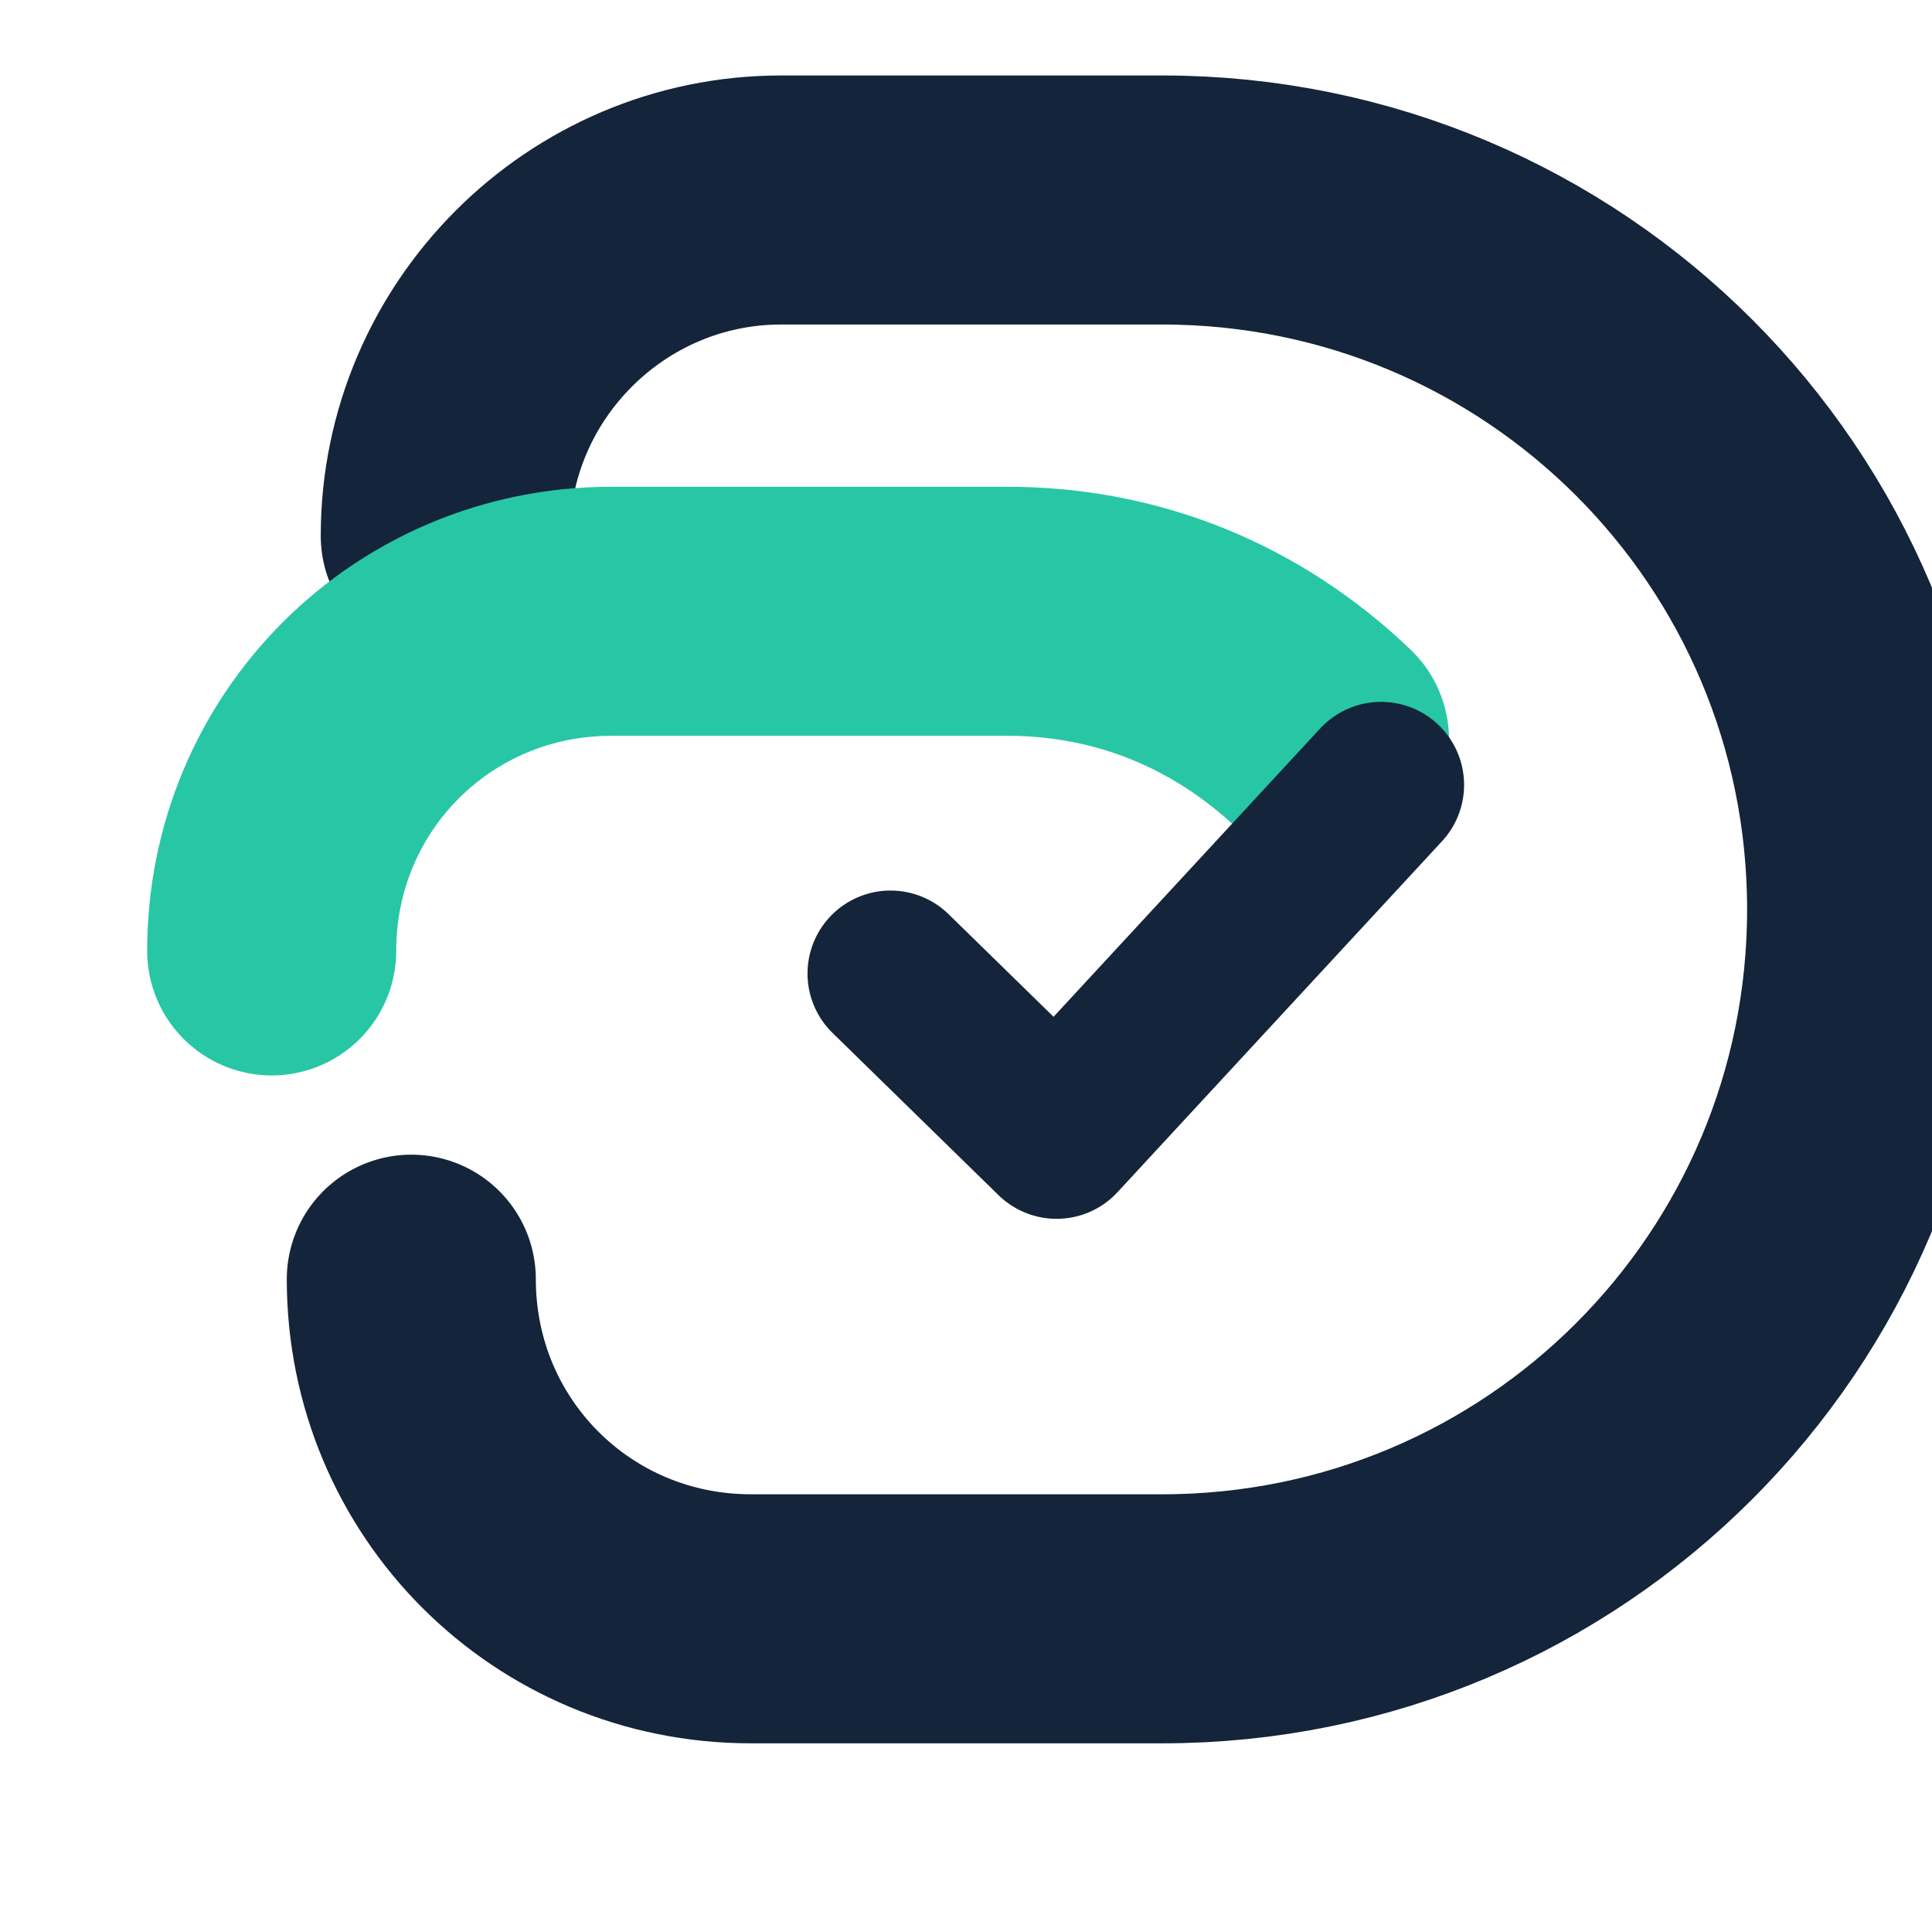
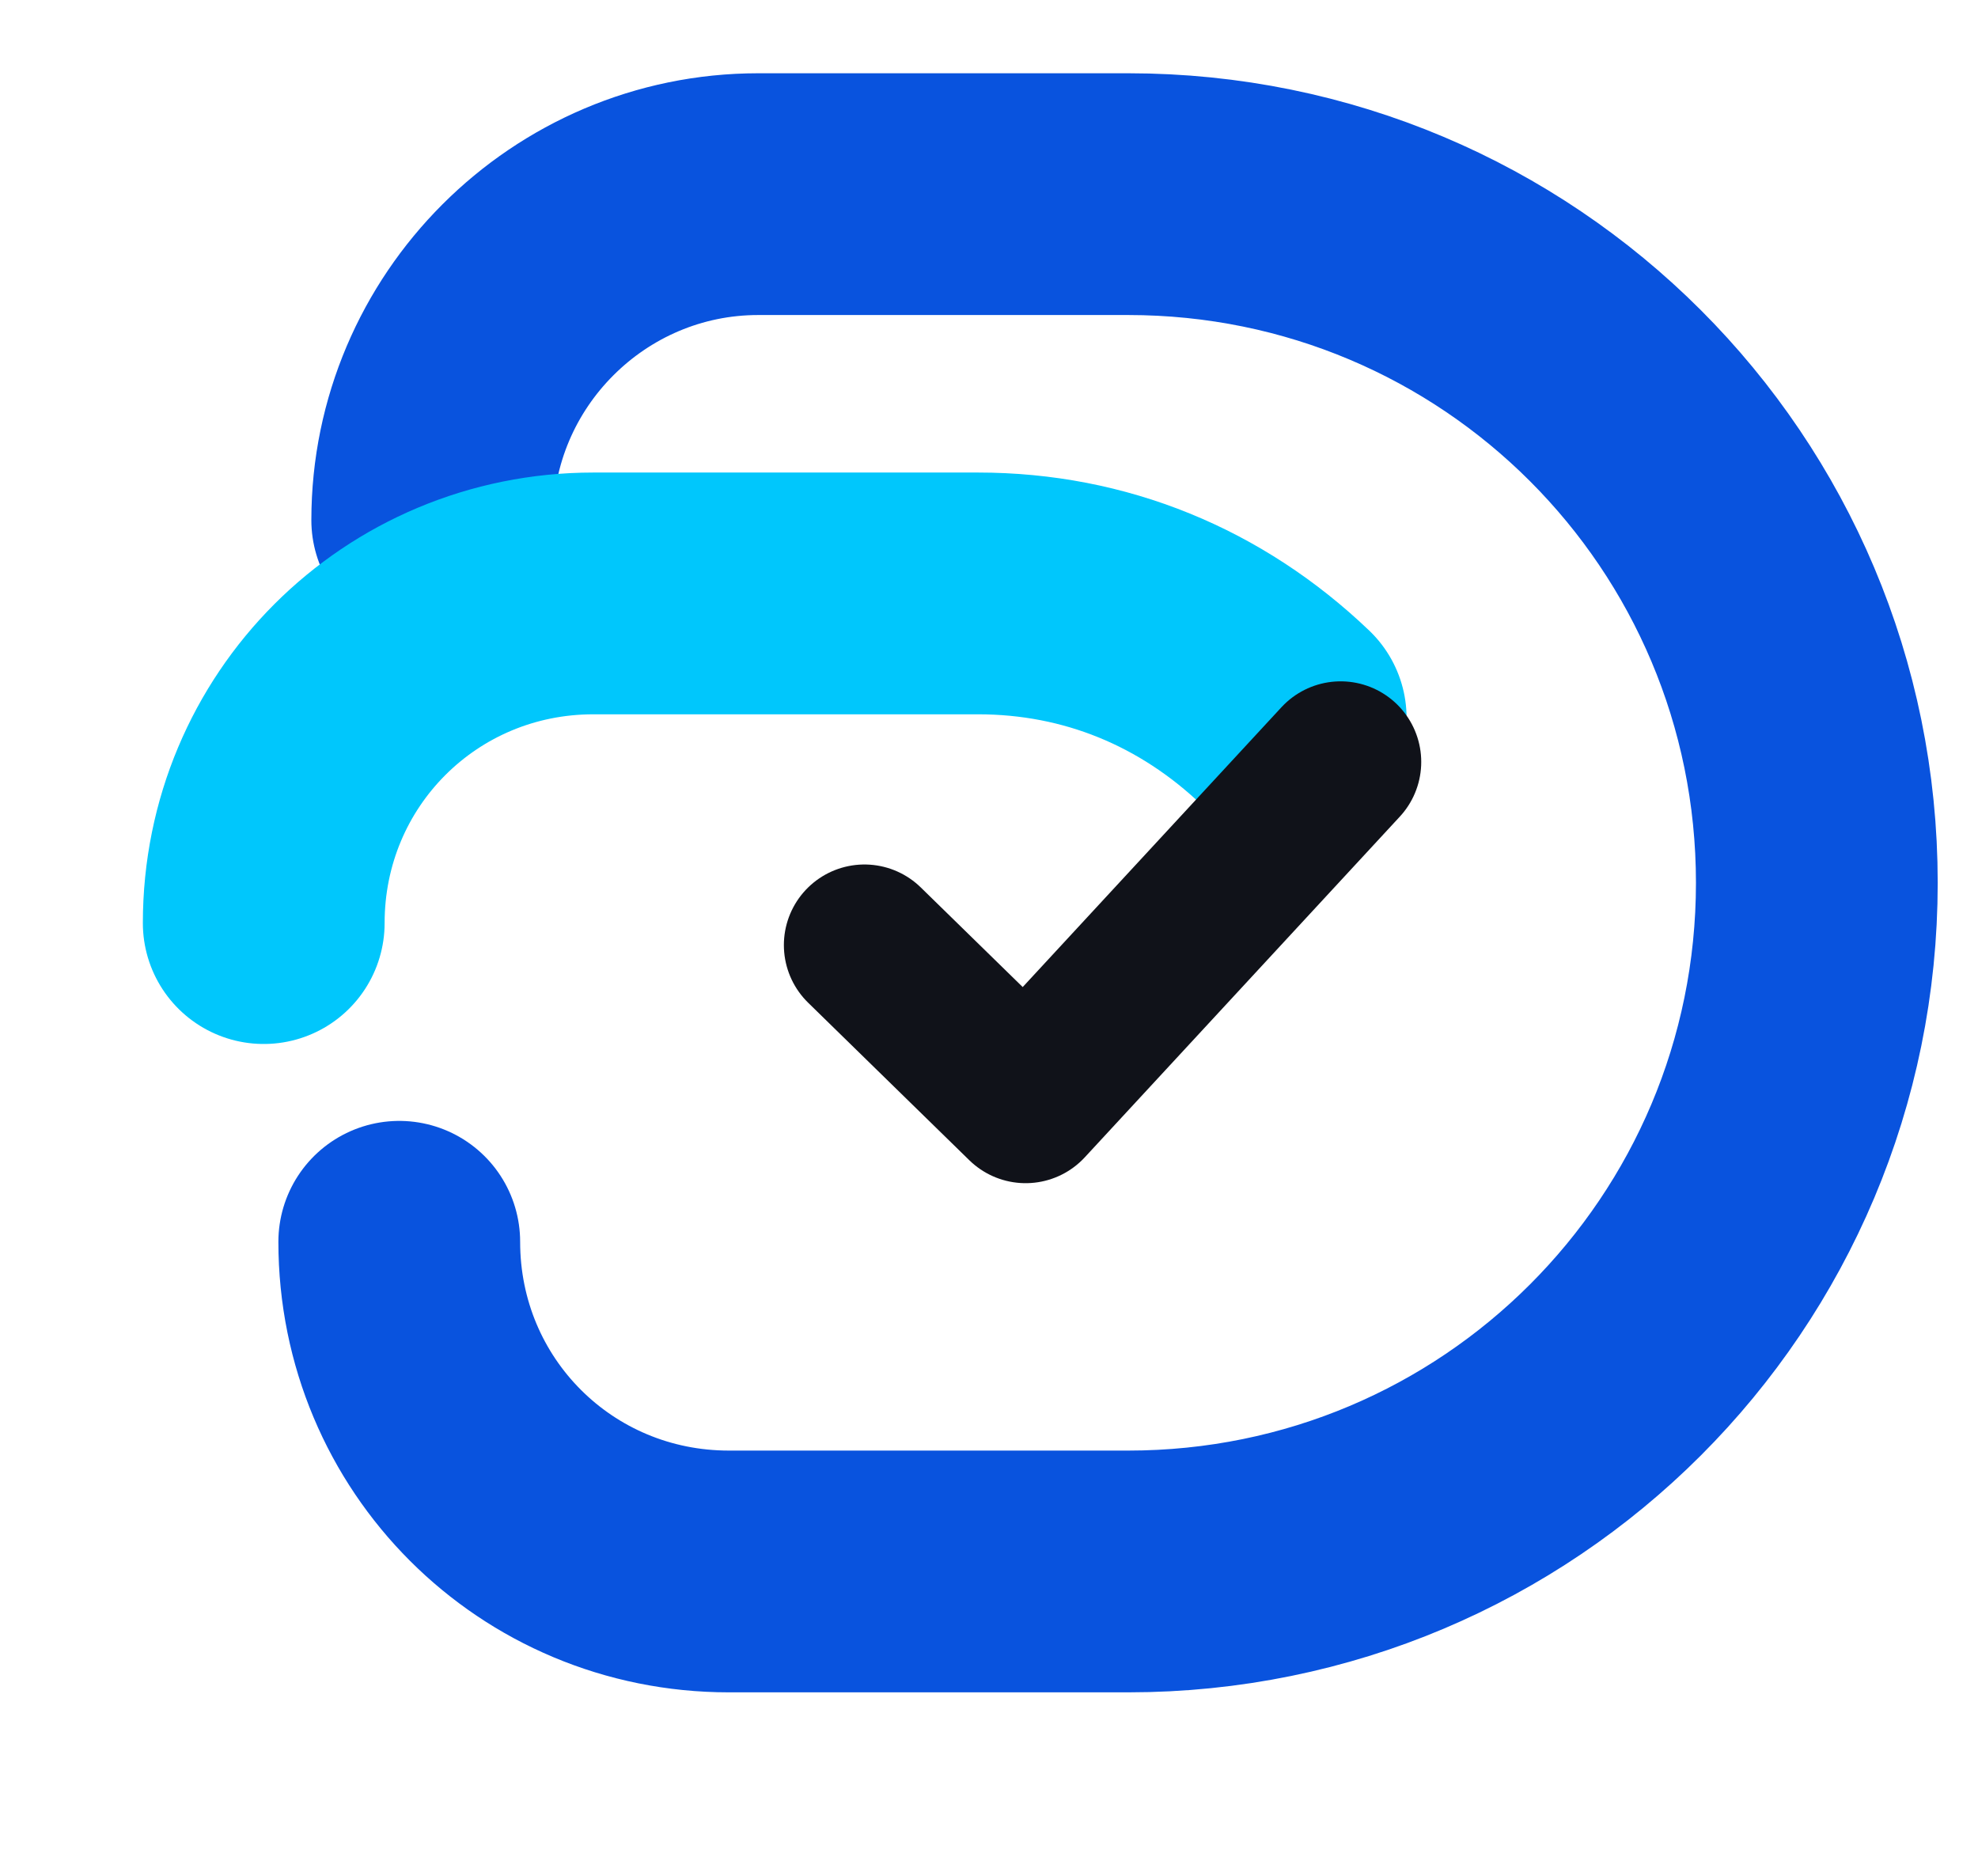
- <svg xmlns="http://www.w3.org/2000/svg" viewBox="0 0 512 512" fill="none" role="img" aria-label="DAFQLY">
-   <path d="M118 142c0-49 40-89 89-89h101c104 0 188 84 188 188s-84 188-188 188H199c-50 0-90-40-90-90" stroke="#14243A" stroke-width="66" stroke-linecap="round" />
-   <path d="M72 252c0-50 40-90 90-90h105c32 0 61 12 84 34" stroke="#27C7A5" stroke-width="66" stroke-linecap="round" />
-   <path d="m236 258 44 43 86-93" stroke="#14243A" stroke-width="44" stroke-linecap="round" stroke-linejoin="round" />
+ <svg xmlns="http://www.w3.org/2000/svg" viewBox="0 0 540 512" fill="none" role="img" aria-label="DAFQLY">
+   <path d="M118 142c0-49 40-89 89-89h101c104 0 188 84 188 188s-84 188-188 188H199c-50 0-90-40-90-90" stroke="#0953DE" stroke-width="66" stroke-linecap="round" />
+   <path d="M72 252c0-50 40-90 90-90h105c32 0 61 12 84 34" stroke="#00C7FC" stroke-width="66" stroke-linecap="round" />
+   <path d="m236 258 44 43 86-93" stroke="#101219" stroke-width="44" stroke-linecap="round" stroke-linejoin="round" />
</svg>
